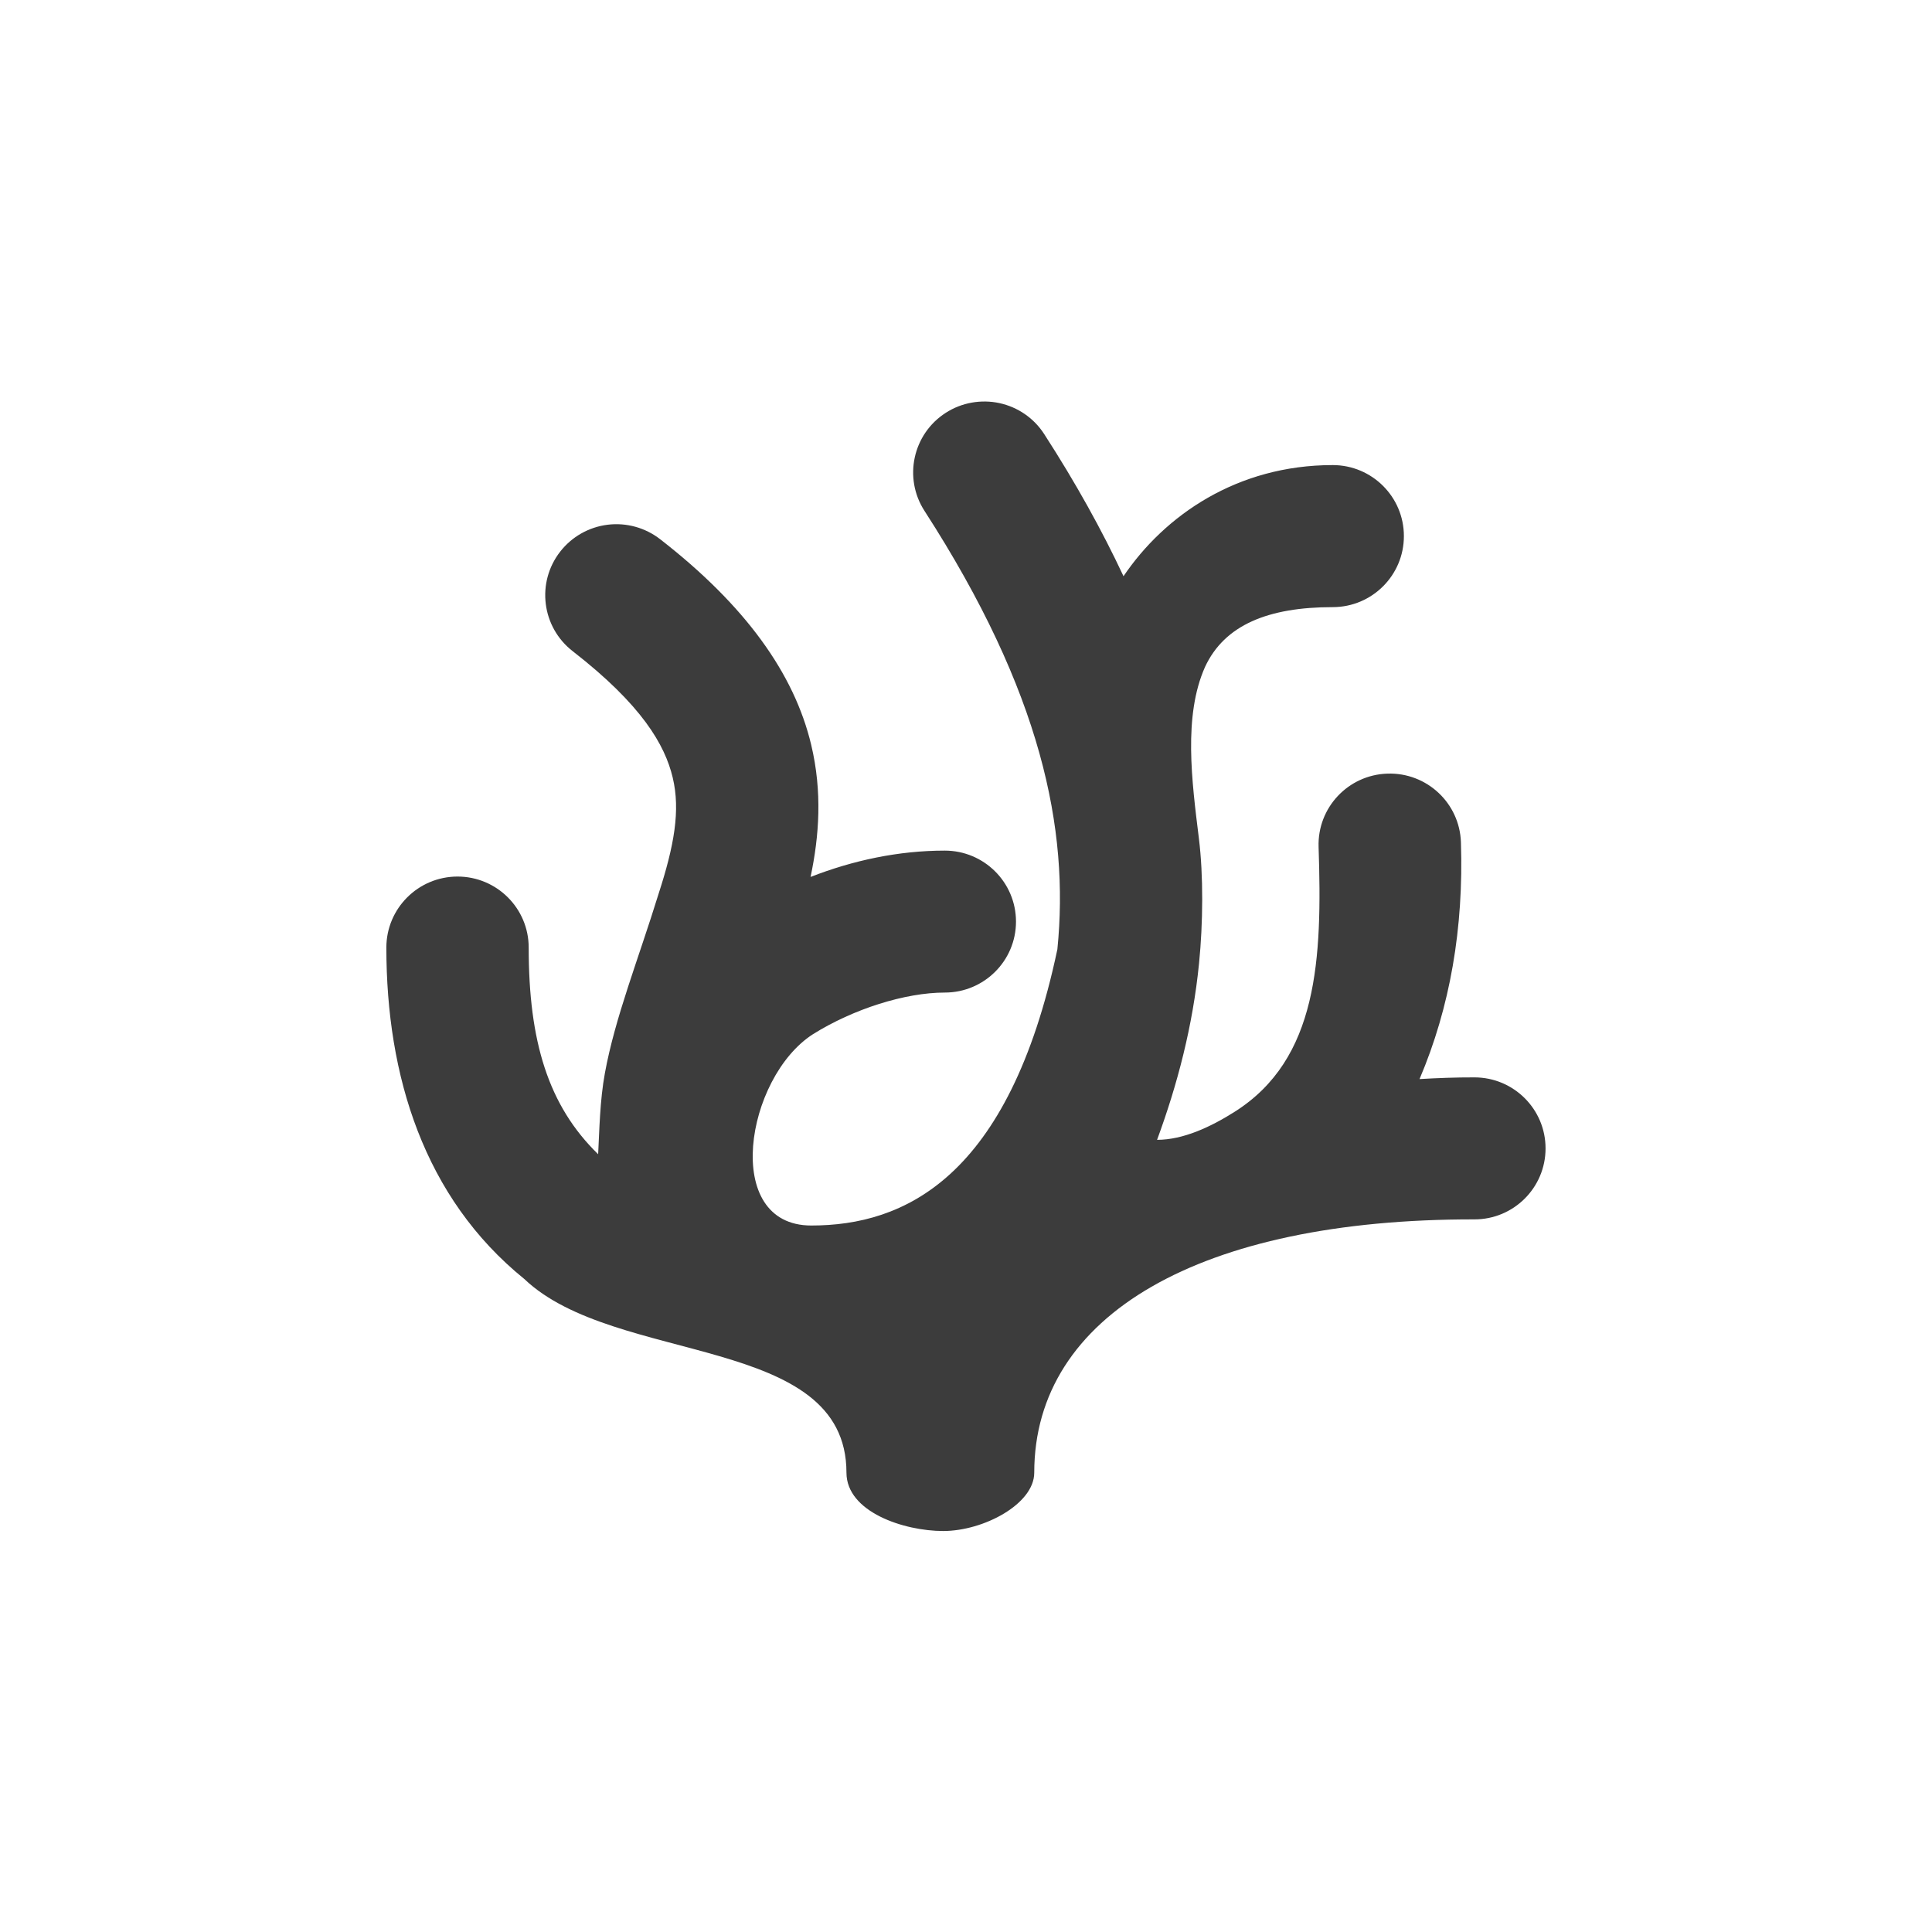
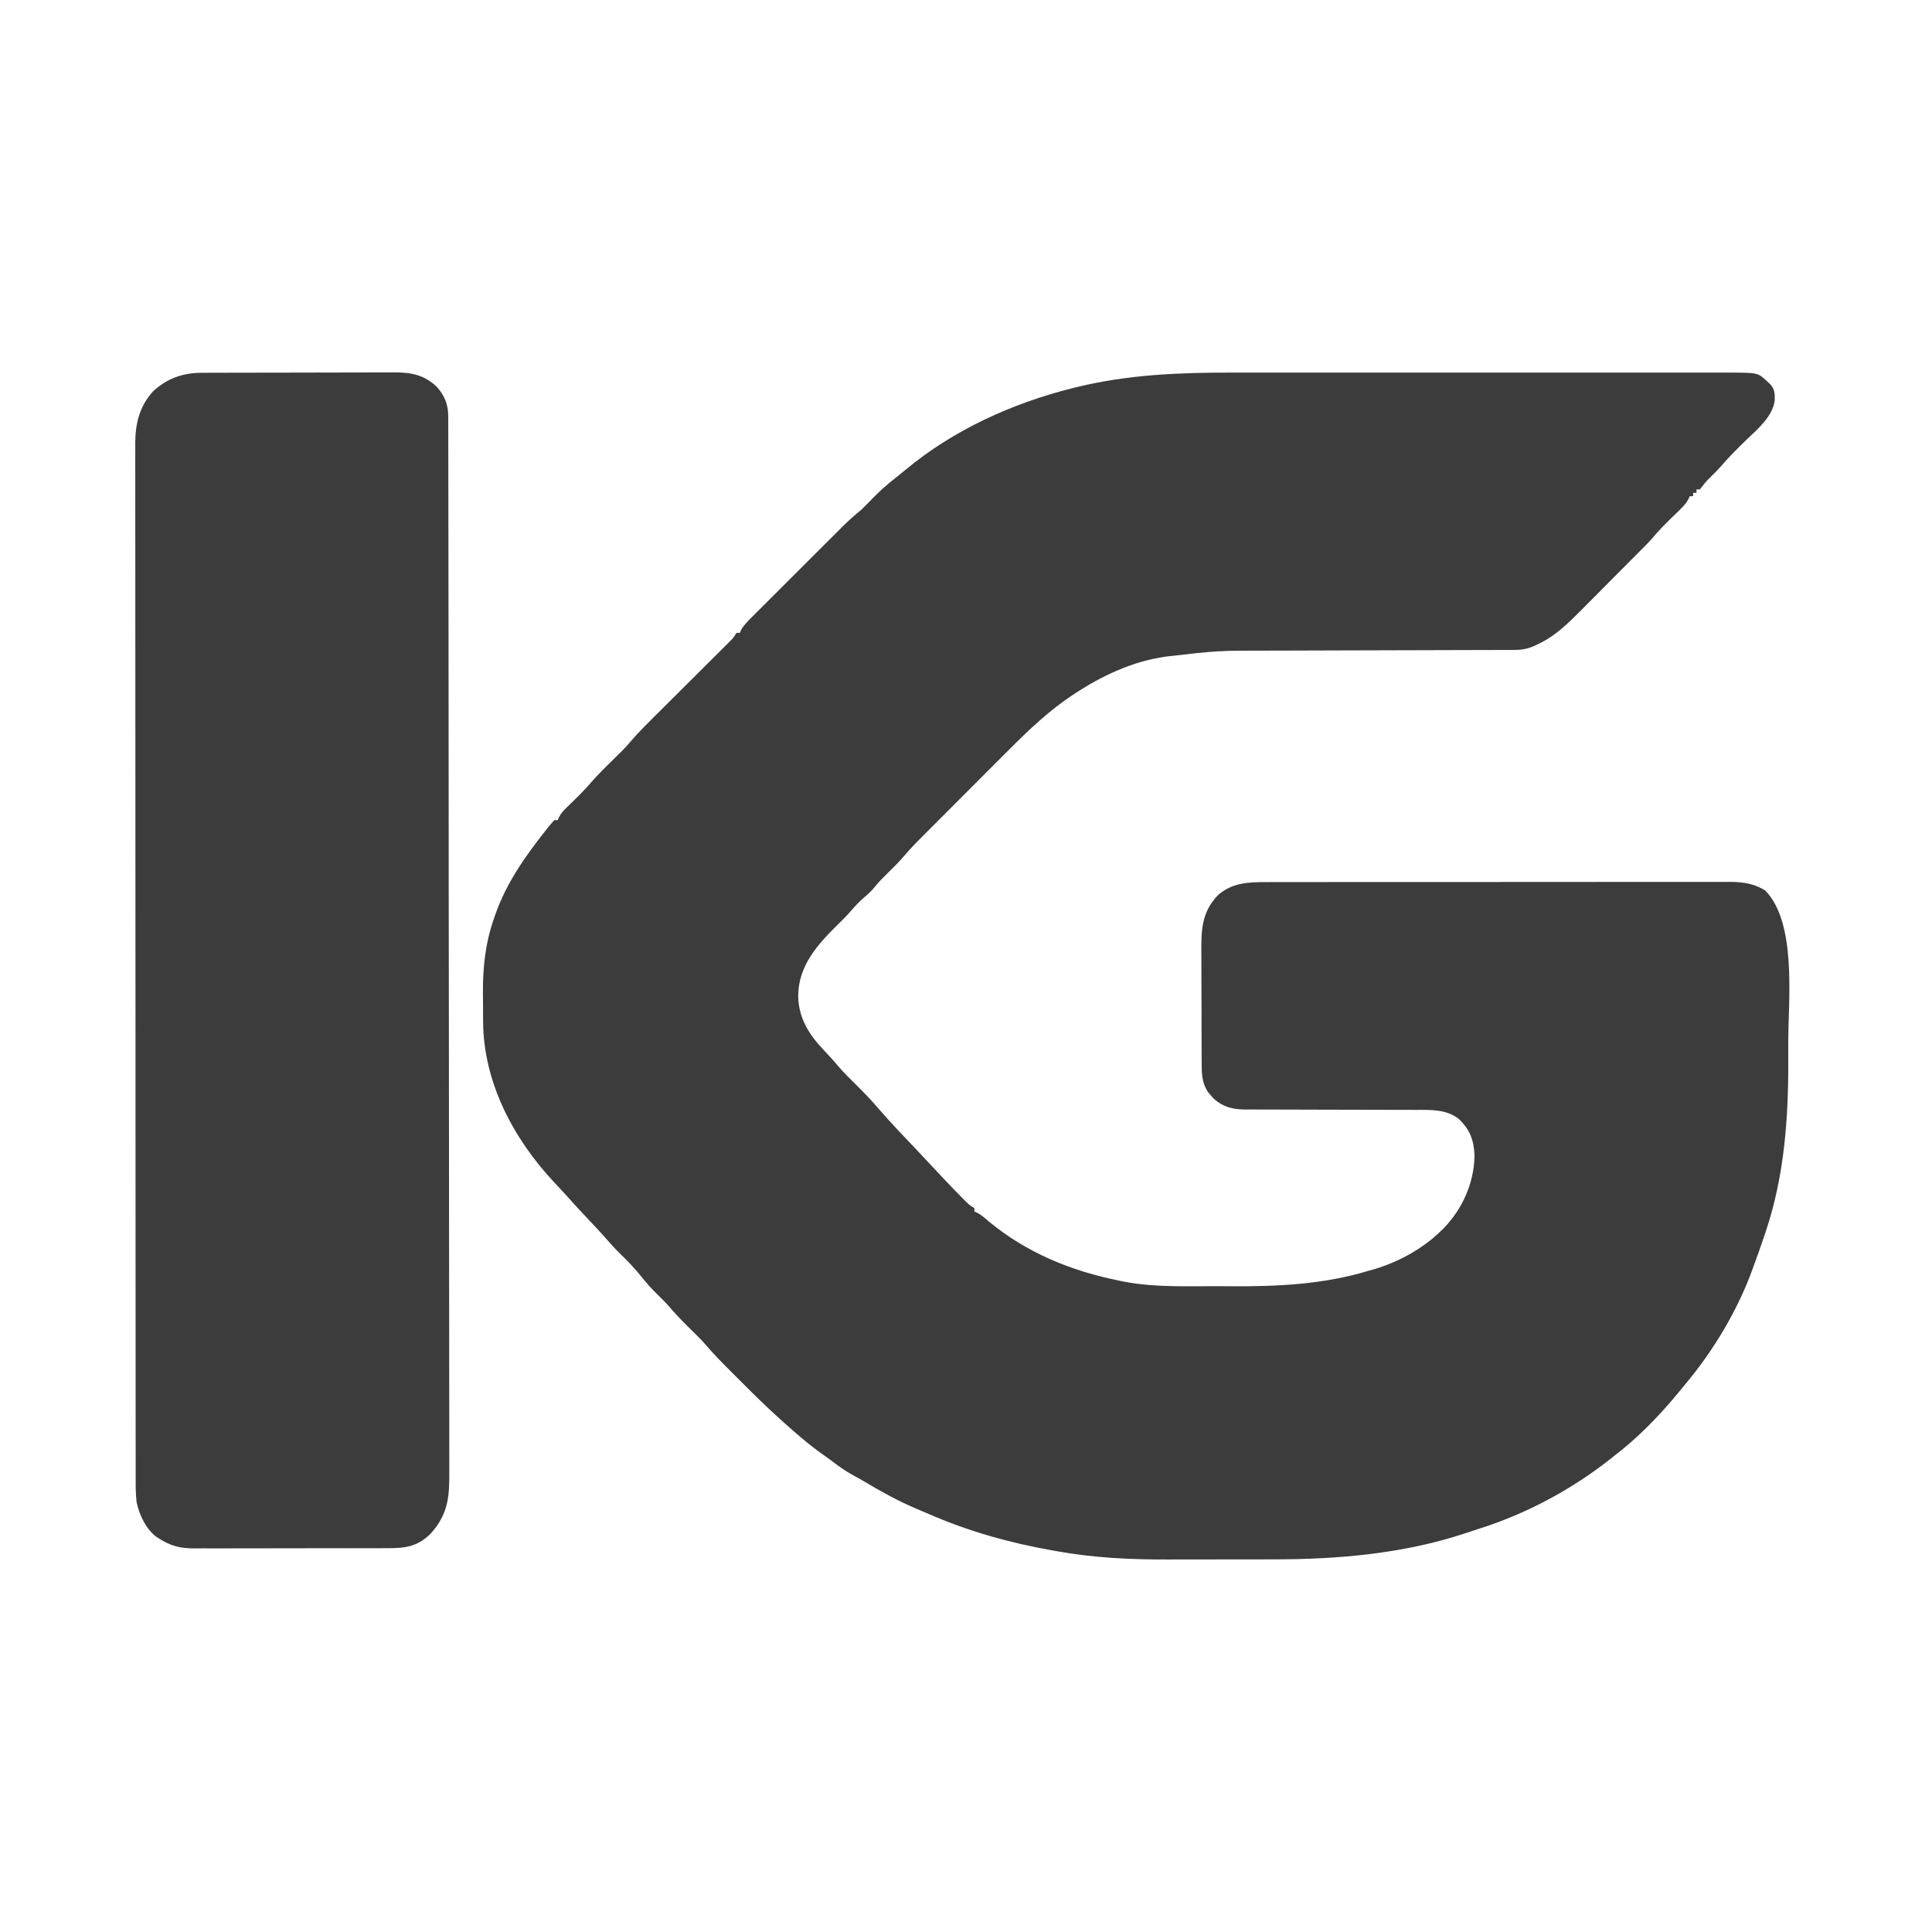
- <svg xmlns="http://www.w3.org/2000/svg" version="1.1" x="0" y="0" width="40" height="40" viewBox="0, 0, 40, 40">
-   <g id="codium_grey_hc_dark_letterpress">
-     <path d="M19.582,8.546 C18.897,8.985 18.7,9.896 19.141,10.578 C21.567,14.335 22.14,17.169 21.892,19.653 C20.888,24.409 18.705,25.373 16.797,25.373 C14.935,25.373 15.434,22.308 16.833,21.411 C17.669,20.889 18.74,20.55 19.561,20.55 C20.375,20.55 21.035,19.892 21.035,19.081 C21.035,18.269 20.375,17.611 19.561,17.611 C18.602,17.611 17.66,17.813 16.782,18.156 C16.961,17.309 17.027,16.394 16.795,15.421 C16.443,13.943 15.429,12.532 13.668,11.164 C13.359,10.924 12.968,10.816 12.58,10.864 C12.192,10.912 11.839,11.112 11.599,11.42 C11.099,12.06 11.215,12.984 11.857,13.482 C13.292,14.597 13.766,15.422 13.928,16.1 C14.09,16.779 13.959,17.508 13.634,18.509 C13.218,19.857 12.735,21.062 12.524,22.216 C12.419,22.784 12.41,23.403 12.384,23.897 C11.35,22.89 10.946,21.56 10.946,19.618 C10.946,18.806 10.286,18.148 9.472,18.148 C8.659,18.149 8,18.806 7.999,19.618 C7.999,22.271 8.775,24.796 10.855,26.48 C12.737,28.274 17.525,27.611 17.525,30.49 C17.525,31.303 18.714,31.698 19.528,31.698 C20.363,31.698 21.413,31.14 21.413,30.49 C21.413,27.223 24.856,25.238 30.524,25.246 C31.338,25.248 31.998,24.59 31.999,23.779 C32.001,22.967 31.342,22.307 30.528,22.306 C30.14,22.305 29.763,22.319 29.39,22.341 C30.024,20.851 30.305,19.21 30.247,17.438 C30.22,16.626 29.539,15.99 28.725,16.017 C27.911,16.043 27.273,16.723 27.3,17.535 C27.377,19.855 27.29,21.927 25.561,23.019 C25.07,23.33 24.498,23.599 23.956,23.599 C24.377,22.455 24.695,21.247 24.825,19.945 C24.908,19.114 24.917,18.127 24.822,17.36 C24.675,16.172 24.497,14.825 24.948,13.81 C25.353,12.936 26.261,12.57 27.594,12.57 C28.407,12.569 29.066,11.911 29.066,11.1 C29.067,10.288 28.407,9.63 27.594,9.629 C25.613,9.629 24.112,10.671 23.261,11.93 C22.816,10.98 22.274,10.001 21.619,8.987 C21.408,8.659 21.075,8.429 20.693,8.346 C20.504,8.305 20.308,8.302 20.118,8.336 C19.927,8.37 19.745,8.441 19.582,8.546 z" fill="#3C3C3C" id="path6008" />
+ <svg xmlns="http://www.w3.org/2000/svg" version="1.1" x="0" y="0" width="40" height="40" viewBox="0, 0, 100, 100">
+   <g id="kianggo_grey_hc_dark_letterpress">
+     <g id="logo" transform="translate(50, 50) scale(0.08732494) translate(-1063.019, -962.463)">
+       <path d="M0 0 C4.101 0.005 8.203 -0.002 12.304 -0.008 C20.297 -0.017 28.29 -0.015 36.283 -0.009 C42.779 -0.005 49.275 -0.004 55.77 -0.006 C57.165 -0.007 57.165 -0.007 58.587 -0.007 C60.476 -0.008 62.366 -0.008 64.255 -0.009 C81.889 -0.015 99.524 -0.008 117.158 0.003 C132.276 0.012 147.394 0.01 162.512 0.001 C180.117 -0.01 197.721 -0.014 215.325 -0.008 C217.201 -0.007 219.077 -0.007 220.954 -0.006 C221.877 -0.006 222.8 -0.006 223.751 -0.005 C230.244 -0.004 236.738 -0.006 243.232 -0.011 C251.136 -0.017 259.04 -0.015 266.944 -0.005 C270.973 0.001 275.003 0.003 279.032 -0.004 C282.722 -0.01 286.411 -0.007 290.101 0.004 C292.064 0.007 294.026 0.001 295.988 -0.006 C312.142 0.066 312.142 0.066 317.662 5.261 C318.511 6.035 318.511 6.035 319.377 6.824 C322.159 9.792 322.203 12.691 322.102 16.606 C320.767 26.006 312.281 33.176 305.787 39.386 C300.385 44.624 295.089 49.838 290.197 55.56 C288.388 57.651 286.461 59.59 284.475 61.511 C282.48 63.442 280.74 65.24 279.115 67.496 C278.656 68.078 278.197 68.661 277.725 69.261 C277.065 69.261 276.405 69.261 275.725 69.261 C275.725 69.921 275.725 70.581 275.725 71.261 C275.065 71.261 274.405 71.261 273.725 71.261 C273.725 71.921 273.725 72.581 273.725 73.261 C273.065 73.261 272.405 73.261 271.725 73.261 C271.467 73.846 271.208 74.431 270.942 75.034 C269.626 77.442 268.204 78.996 266.24 80.906 C265.208 81.922 265.208 81.922 264.154 82.959 C263.435 83.657 262.716 84.355 261.975 85.074 C257.528 89.411 253.176 93.722 249.235 98.53 C247.676 100.318 246.027 101.99 244.341 103.658 C242.308 105.674 240.293 107.708 238.277 109.741 C234.062 113.988 229.844 118.23 225.621 122.468 C223.079 125.021 220.539 127.575 218.003 130.134 C215.532 132.627 213.055 135.116 210.575 137.601 C209.192 138.989 207.815 140.382 206.438 141.775 C199.164 149.05 191.686 156.293 182.287 160.699 C181.298 161.172 180.31 161.645 179.291 162.133 C174.844 164.089 171.17 164.407 166.388 164.399 C165.258 164.404 165.258 164.404 164.105 164.408 C161.573 164.416 159.04 164.418 156.507 164.419 C154.693 164.424 152.88 164.429 151.066 164.435 C147.152 164.446 143.238 164.454 139.324 164.461 C133.113 164.471 126.902 164.492 120.691 164.514 C103.025 164.576 85.359 164.63 67.693 164.663 C57.941 164.681 48.19 164.71 38.439 164.751 C33.288 164.772 28.138 164.787 22.987 164.79 C-7.762 164.77 -7.762 164.77 -38.275 168.261 C-39.609 168.476 -40.943 168.691 -42.278 168.905 C-61.882 172.254 -80.64 181.756 -96.838 193.011 C-97.474 193.452 -98.11 193.893 -98.765 194.346 C-112.353 204.087 -124.172 215.867 -135.928 227.683 C-137.482 229.239 -139.037 230.795 -140.593 232.35 C-143.826 235.584 -147.055 238.822 -150.281 242.062 C-154.4 246.198 -158.526 250.327 -162.654 254.454 C-165.855 257.656 -169.054 260.86 -172.251 264.065 C-173.772 265.588 -175.293 267.111 -176.814 268.633 C-178.94 270.762 -181.063 272.894 -183.185 275.026 C-183.802 275.642 -184.419 276.259 -185.054 276.894 C-188.754 280.62 -192.264 284.465 -195.684 288.45 C-198.145 291.251 -200.793 293.849 -203.463 296.449 C-206.254 299.169 -208.961 301.868 -211.4 304.918 C-213.163 307.121 -214.914 308.79 -217.088 310.574 C-220.511 313.5 -223.4 316.607 -226.303 320.039 C-228.641 322.674 -231.131 325.111 -233.65 327.574 C-245.478 339.246 -256.42 351.613 -256.713 368.949 C-256.731 381.91 -250.712 391.879 -241.963 401.136 C-240.972 402.198 -239.983 403.261 -238.994 404.324 C-238.521 404.832 -238.048 405.34 -237.561 405.863 C-235.981 407.582 -234.469 409.353 -232.963 411.136 C-229.592 415.038 -225.936 418.634 -222.275 422.261 C-218.029 426.469 -213.885 430.685 -210.01 435.242 C-202.139 444.407 -193.69 453.099 -185.4 461.883 C-182.704 464.741 -180.016 467.608 -177.338 470.484 C-171.455 476.798 -165.55 483.081 -159.463 489.199 C-158.965 489.701 -158.467 490.204 -157.954 490.722 C-155.361 493.319 -155.361 493.319 -152.275 495.261 C-152.275 495.921 -152.275 496.581 -152.275 497.261 C-151.707 497.513 -151.138 497.764 -150.553 498.023 C-147.962 499.432 -146.048 501.118 -143.838 503.074 C-121.252 521.77 -94.746 532.574 -66.275 538.261 C-65.227 538.478 -64.179 538.695 -63.1 538.918 C-45.432 542.241 -27.012 541.478 -9.112 541.502 C-6.322 541.506 -3.532 541.52 -0.743 541.543 C27.1 541.766 54.94 540.465 81.725 532.261 C82.677 531.998 83.63 531.736 84.611 531.465 C98.893 527.242 112.979 519.602 123.725 509.261 C124.436 508.578 125.148 507.895 125.881 507.191 C137.076 495.523 143.761 480.573 144.162 464.386 C143.863 455.062 141.519 448.779 134.725 442.261 C127.425 436.69 118.5 436.973 109.744 437.006 C108.566 437.002 107.388 436.999 106.174 436.995 C103.626 436.988 101.078 436.986 98.529 436.987 C94.494 436.988 90.459 436.975 86.423 436.958 C74.953 436.911 63.483 436.887 52.013 436.881 C45.666 436.877 39.32 436.859 32.974 436.825 C29.622 436.809 26.272 436.802 22.92 436.808 C19.181 436.816 15.444 436.798 11.705 436.776 C10.056 436.788 10.056 436.788 8.373 436.8 C0.724 436.718 -4.57 435.451 -10.518 430.332 C-11.056 429.69 -11.595 429.048 -12.15 428.386 C-12.705 427.75 -13.259 427.113 -13.83 426.457 C-17.416 421.01 -17.573 415.586 -17.566 409.294 C-17.573 408.412 -17.579 407.529 -17.586 406.621 C-17.605 403.714 -17.609 400.808 -17.611 397.902 C-17.618 395.872 -17.624 393.842 -17.631 391.812 C-17.643 387.558 -17.647 383.305 -17.646 379.051 C-17.646 373.62 -17.673 368.189 -17.708 362.758 C-17.73 358.564 -17.734 354.371 -17.733 350.177 C-17.735 348.176 -17.744 346.175 -17.759 344.173 C-17.853 330.887 -17.742 320.096 -8.127 309.949 C0.233 302.33 10.119 301.965 20.863 302.001 C22.073 301.997 23.282 301.993 24.528 301.989 C27.867 301.981 31.206 301.981 34.546 301.985 C38.154 301.988 41.762 301.979 45.37 301.971 C52.432 301.959 59.494 301.957 66.556 301.959 C72.297 301.961 78.038 301.959 83.779 301.955 C85.006 301.954 85.006 301.954 86.257 301.953 C87.919 301.952 89.58 301.951 91.242 301.949 C106.815 301.939 122.387 301.941 137.96 301.947 C152.199 301.952 166.439 301.941 180.678 301.922 C195.308 301.902 209.939 301.894 224.569 301.898 C232.78 301.9 240.99 301.897 249.2 301.883 C256.188 301.871 263.177 301.87 270.165 301.882 C273.729 301.888 277.293 301.889 280.856 301.877 C284.724 301.864 288.591 301.875 292.459 301.887 C293.579 301.88 294.699 301.872 295.853 301.865 C303.474 301.917 309.911 302.921 316.475 306.949 C335.157 326.15 330.232 370.989 330.116 396.417 C330.099 400.201 330.109 403.985 330.126 407.769 C330.258 442.053 327.754 476.588 316.725 509.261 C316.442 510.107 316.159 510.953 315.868 511.824 C313.902 517.668 311.842 523.472 309.725 529.261 C309.488 529.919 309.252 530.577 309.008 531.255 C300.083 555.869 285.862 579.615 269.068 599.658 C267.701 601.29 266.355 602.939 265.01 604.59 C253.642 618.354 240.967 631.464 226.725 642.261 C225.904 642.923 225.082 643.584 224.236 644.265 C201.144 662.412 174.221 676.711 146.201 685.479 C143.624 686.293 141.066 687.156 138.506 688.023 C101.965 700.097 63.267 703.417 25.014 703.429 C22.633 703.433 20.252 703.436 17.87 703.44 C12.897 703.445 7.923 703.447 2.949 703.447 C-3.348 703.447 -9.645 703.46 -15.942 703.478 C-20.859 703.489 -25.775 703.491 -30.692 703.49 C-33.009 703.491 -35.326 703.496 -37.644 703.503 C-59.887 703.572 -81.988 702.505 -103.9 698.511 C-104.997 698.317 -104.997 698.317 -106.116 698.119 C-131.745 693.579 -156.084 686.719 -179.932 676.28 C-182.216 675.287 -184.509 674.321 -186.807 673.359 C-197.386 668.871 -207.214 663.469 -217.062 657.561 C-219.351 656.217 -221.668 654.939 -223.998 653.668 C-227.392 651.795 -230.543 649.777 -233.65 647.449 C-237.743 644.398 -237.743 644.398 -241.893 641.426 C-250.175 635.601 -257.749 629.017 -265.275 622.261 C-266.141 621.485 -267.007 620.709 -267.9 619.909 C-275.547 612.981 -282.902 605.789 -290.186 598.481 C-292.1 596.562 -294.018 594.649 -295.937 592.736 C-301.379 587.297 -306.761 581.874 -311.747 576.008 C-314.588 572.762 -317.697 569.78 -320.775 566.761 C-325.233 562.352 -329.572 557.934 -333.615 553.136 C-335.689 550.794 -337.912 548.636 -340.15 546.449 C-343.564 543.082 -346.669 539.641 -349.65 535.886 C-353.432 531.146 -357.498 526.879 -361.851 522.672 C-365.246 519.375 -368.368 515.909 -371.463 512.33 C-374.439 508.934 -377.548 505.666 -380.65 502.386 C-385.536 497.199 -390.381 491.987 -395.115 486.66 C-397.11 484.445 -399.151 482.28 -401.2 480.115 C-425.465 454.249 -443.297 420.743 -443.478 384.672 C-443.487 383.317 -443.487 383.317 -443.496 381.936 C-443.505 380.031 -443.512 378.125 -443.516 376.22 C-443.525 373.363 -443.556 370.507 -443.588 367.65 C-443.677 352.415 -442.139 338.17 -437.088 323.699 C-436.785 322.818 -436.481 321.937 -436.169 321.03 C-429.543 302.353 -418.836 287.172 -406.65 271.699 C-405.887 270.724 -405.887 270.724 -405.108 269.73 C-403.879 268.2 -402.583 266.725 -401.275 265.261 C-400.615 265.261 -399.955 265.261 -399.275 265.261 C-399.007 264.667 -398.74 264.072 -398.464 263.46 C-397.263 261.239 -396.068 259.837 -394.264 258.09 C-393.67 257.507 -393.076 256.924 -392.465 256.324 C-391.845 255.726 -391.226 255.128 -390.588 254.511 C-386.876 250.907 -383.254 247.297 -379.881 243.371 C-375.202 237.942 -370.055 232.994 -364.947 227.972 C-364.189 227.222 -363.431 226.472 -362.65 225.699 C-361.977 225.038 -361.305 224.376 -360.611 223.695 C-358.767 221.774 -357.046 219.832 -355.322 217.808 C-350.488 212.248 -345.234 207.109 -340.01 201.921 C-338.125 200.048 -336.243 198.173 -334.362 196.297 C-330.377 192.324 -326.389 188.355 -322.4 184.386 C-317.755 179.765 -313.111 175.142 -308.472 170.514 C-306.617 168.665 -304.758 166.819 -302.9 164.973 C-301.77 163.847 -300.64 162.721 -299.51 161.594 C-298.733 160.824 -298.733 160.824 -297.939 160.039 C-295.271 157.404 -295.271 157.404 -293.275 154.261 C-292.615 154.261 -291.955 154.261 -291.275 154.261 C-291.069 153.73 -290.863 153.199 -290.651 152.652 C-288.707 149.274 -286.017 146.733 -283.269 144.012 C-282.654 143.395 -282.039 142.778 -281.405 142.143 C-279.372 140.106 -277.332 138.076 -275.291 136.047 C-273.873 134.63 -272.455 133.213 -271.038 131.795 C-268.065 128.824 -265.089 125.856 -262.11 122.891 C-258.301 119.098 -254.499 115.3 -250.698 111.499 C-247.77 108.57 -244.838 105.645 -241.906 102.72 C-240.504 101.321 -239.102 99.921 -237.701 98.52 C-235.737 96.558 -233.769 94.599 -231.8 92.641 C-231.226 92.066 -230.652 91.492 -230.061 90.901 C-226.611 87.478 -223.034 84.342 -219.275 81.261 C-216.985 79.031 -214.75 76.756 -212.537 74.449 C-208.312 70.114 -203.924 66.231 -199.146 62.515 C-197.043 60.864 -194.983 59.193 -192.936 57.476 C-164.768 34.041 -129.671 18.085 -94.275 9.261 C-93.122 8.972 -93.122 8.972 -91.946 8.677 C-61.694 1.221 -31.029 -0.052 0 0 Z " transform="translate(1220.275, 610.7386)" fill="#3C3C3C" />
+       <path d="M0 0 C1.089 -0.006 2.178 -0.011 3.3 -0.017 C5.07 -0.019 5.07 -0.019 6.876 -0.021 C8.757 -0.028 8.757 -0.028 10.677 -0.036 C14.107 -0.048 17.537 -0.055 20.966 -0.06 C23.113 -0.063 25.26 -0.067 27.406 -0.071 C34.133 -0.085 40.86 -0.095 47.587 -0.098 C55.333 -0.103 63.078 -0.12 70.823 -0.149 C76.825 -0.171 82.826 -0.181 88.827 -0.182 C92.405 -0.184 95.982 -0.189 99.56 -0.207 C103.555 -0.227 107.549 -0.222 111.544 -0.216 C112.717 -0.225 113.891 -0.234 115.101 -0.244 C124.987 -0.194 132.376 1.359 139.677 8.238 C144.383 13.423 146.525 18.829 146.535 25.791 C146.539 26.729 146.542 27.667 146.546 28.633 C146.545 29.661 146.544 30.69 146.544 31.75 C146.548 33.398 146.548 33.398 146.552 35.079 C146.561 38.792 146.563 42.504 146.564 46.217 C146.569 48.893 146.574 51.569 146.58 54.245 C146.593 60.849 146.6 67.453 146.606 74.057 C146.613 81.965 146.625 89.873 146.638 97.78 C146.67 117.804 146.69 137.828 146.708 157.851 C146.712 163.274 146.717 168.697 146.722 174.12 C146.753 207.779 146.78 241.437 146.797 275.096 C146.801 282.895 146.805 290.694 146.809 298.493 C146.809 299.462 146.81 300.431 146.81 301.429 C146.827 332.845 146.865 364.26 146.916 395.676 C146.968 427.969 147.001 460.263 147.008 492.556 C147.009 497.117 147.011 501.678 147.012 506.239 C147.012 507.137 147.012 508.035 147.013 508.96 C147.017 523.407 147.042 537.854 147.075 552.301 C147.107 566.823 147.117 581.345 147.104 595.867 C147.098 604.494 147.107 613.121 147.141 621.748 C147.162 627.513 147.162 633.279 147.143 639.044 C147.133 642.328 147.136 645.61 147.159 648.894 C147.263 664.924 147.185 675.824 136.029 688.14 C128.1 695.981 120.671 696.73 109.986 696.674 C108.642 696.681 107.297 696.69 105.953 696.7 C102.32 696.722 98.688 696.72 95.056 696.711 C92.014 696.706 88.973 696.713 85.931 696.72 C78.751 696.737 71.57 696.734 64.39 696.717 C57.003 696.7 49.616 696.716 42.229 696.748 C35.868 696.775 29.507 696.782 23.146 696.774 C19.355 696.769 15.564 696.771 11.774 696.791 C8.206 696.81 4.639 696.804 1.072 696.779 C-0.847 696.772 -2.765 696.789 -4.683 696.807 C-12.485 696.722 -17.995 695.339 -24.596 691.14 C-25.468 690.588 -25.468 690.588 -26.357 690.025 C-32.572 685.482 -36.53 677.053 -38.135 669.658 C-38.754 664.941 -38.736 660.302 -38.728 655.55 C-38.73 654.478 -38.732 653.406 -38.734 652.301 C-38.74 648.69 -38.738 645.079 -38.737 641.469 C-38.739 638.861 -38.742 636.253 -38.746 633.646 C-38.753 627.219 -38.755 620.792 -38.756 614.365 C-38.757 606.667 -38.764 598.97 -38.77 591.272 C-38.786 572.667 -38.792 554.062 -38.797 535.458 C-38.799 526.656 -38.803 517.855 -38.807 509.054 C-38.82 478.926 -38.83 448.798 -38.834 418.671 C-38.834 416.779 -38.834 414.888 -38.835 412.997 C-38.835 411.101 -38.835 409.206 -38.835 407.31 C-38.836 403.507 -38.836 399.703 -38.837 395.9 C-38.837 394.957 -38.837 394.014 -38.837 393.043 C-38.84 362.465 -38.856 331.887 -38.88 301.31 C-38.904 268.981 -38.918 236.652 -38.919 204.323 C-38.919 200.774 -38.92 197.225 -38.92 193.677 C-38.92 192.803 -38.92 191.929 -38.92 191.029 C-38.921 176.967 -38.932 162.905 -38.947 148.843 C-38.961 134.708 -38.964 120.574 -38.956 106.44 C-38.952 98.044 -38.956 89.648 -38.972 81.252 C-38.982 74.981 -38.978 68.71 -38.967 62.439 C-38.965 59.904 -38.968 57.368 -38.977 54.832 C-38.988 51.383 -38.98 47.935 -38.968 44.486 C-38.976 43.504 -38.983 42.521 -38.991 41.509 C-38.904 29.913 -36.403 19.901 -28.596 11.14 C-20.542 3.529 -11.005 0.035 0 0 Z " transform="translate(609.5963, 610.8596)" fill="#3C3C3C" />
+     </g>
  </g>
</svg>
